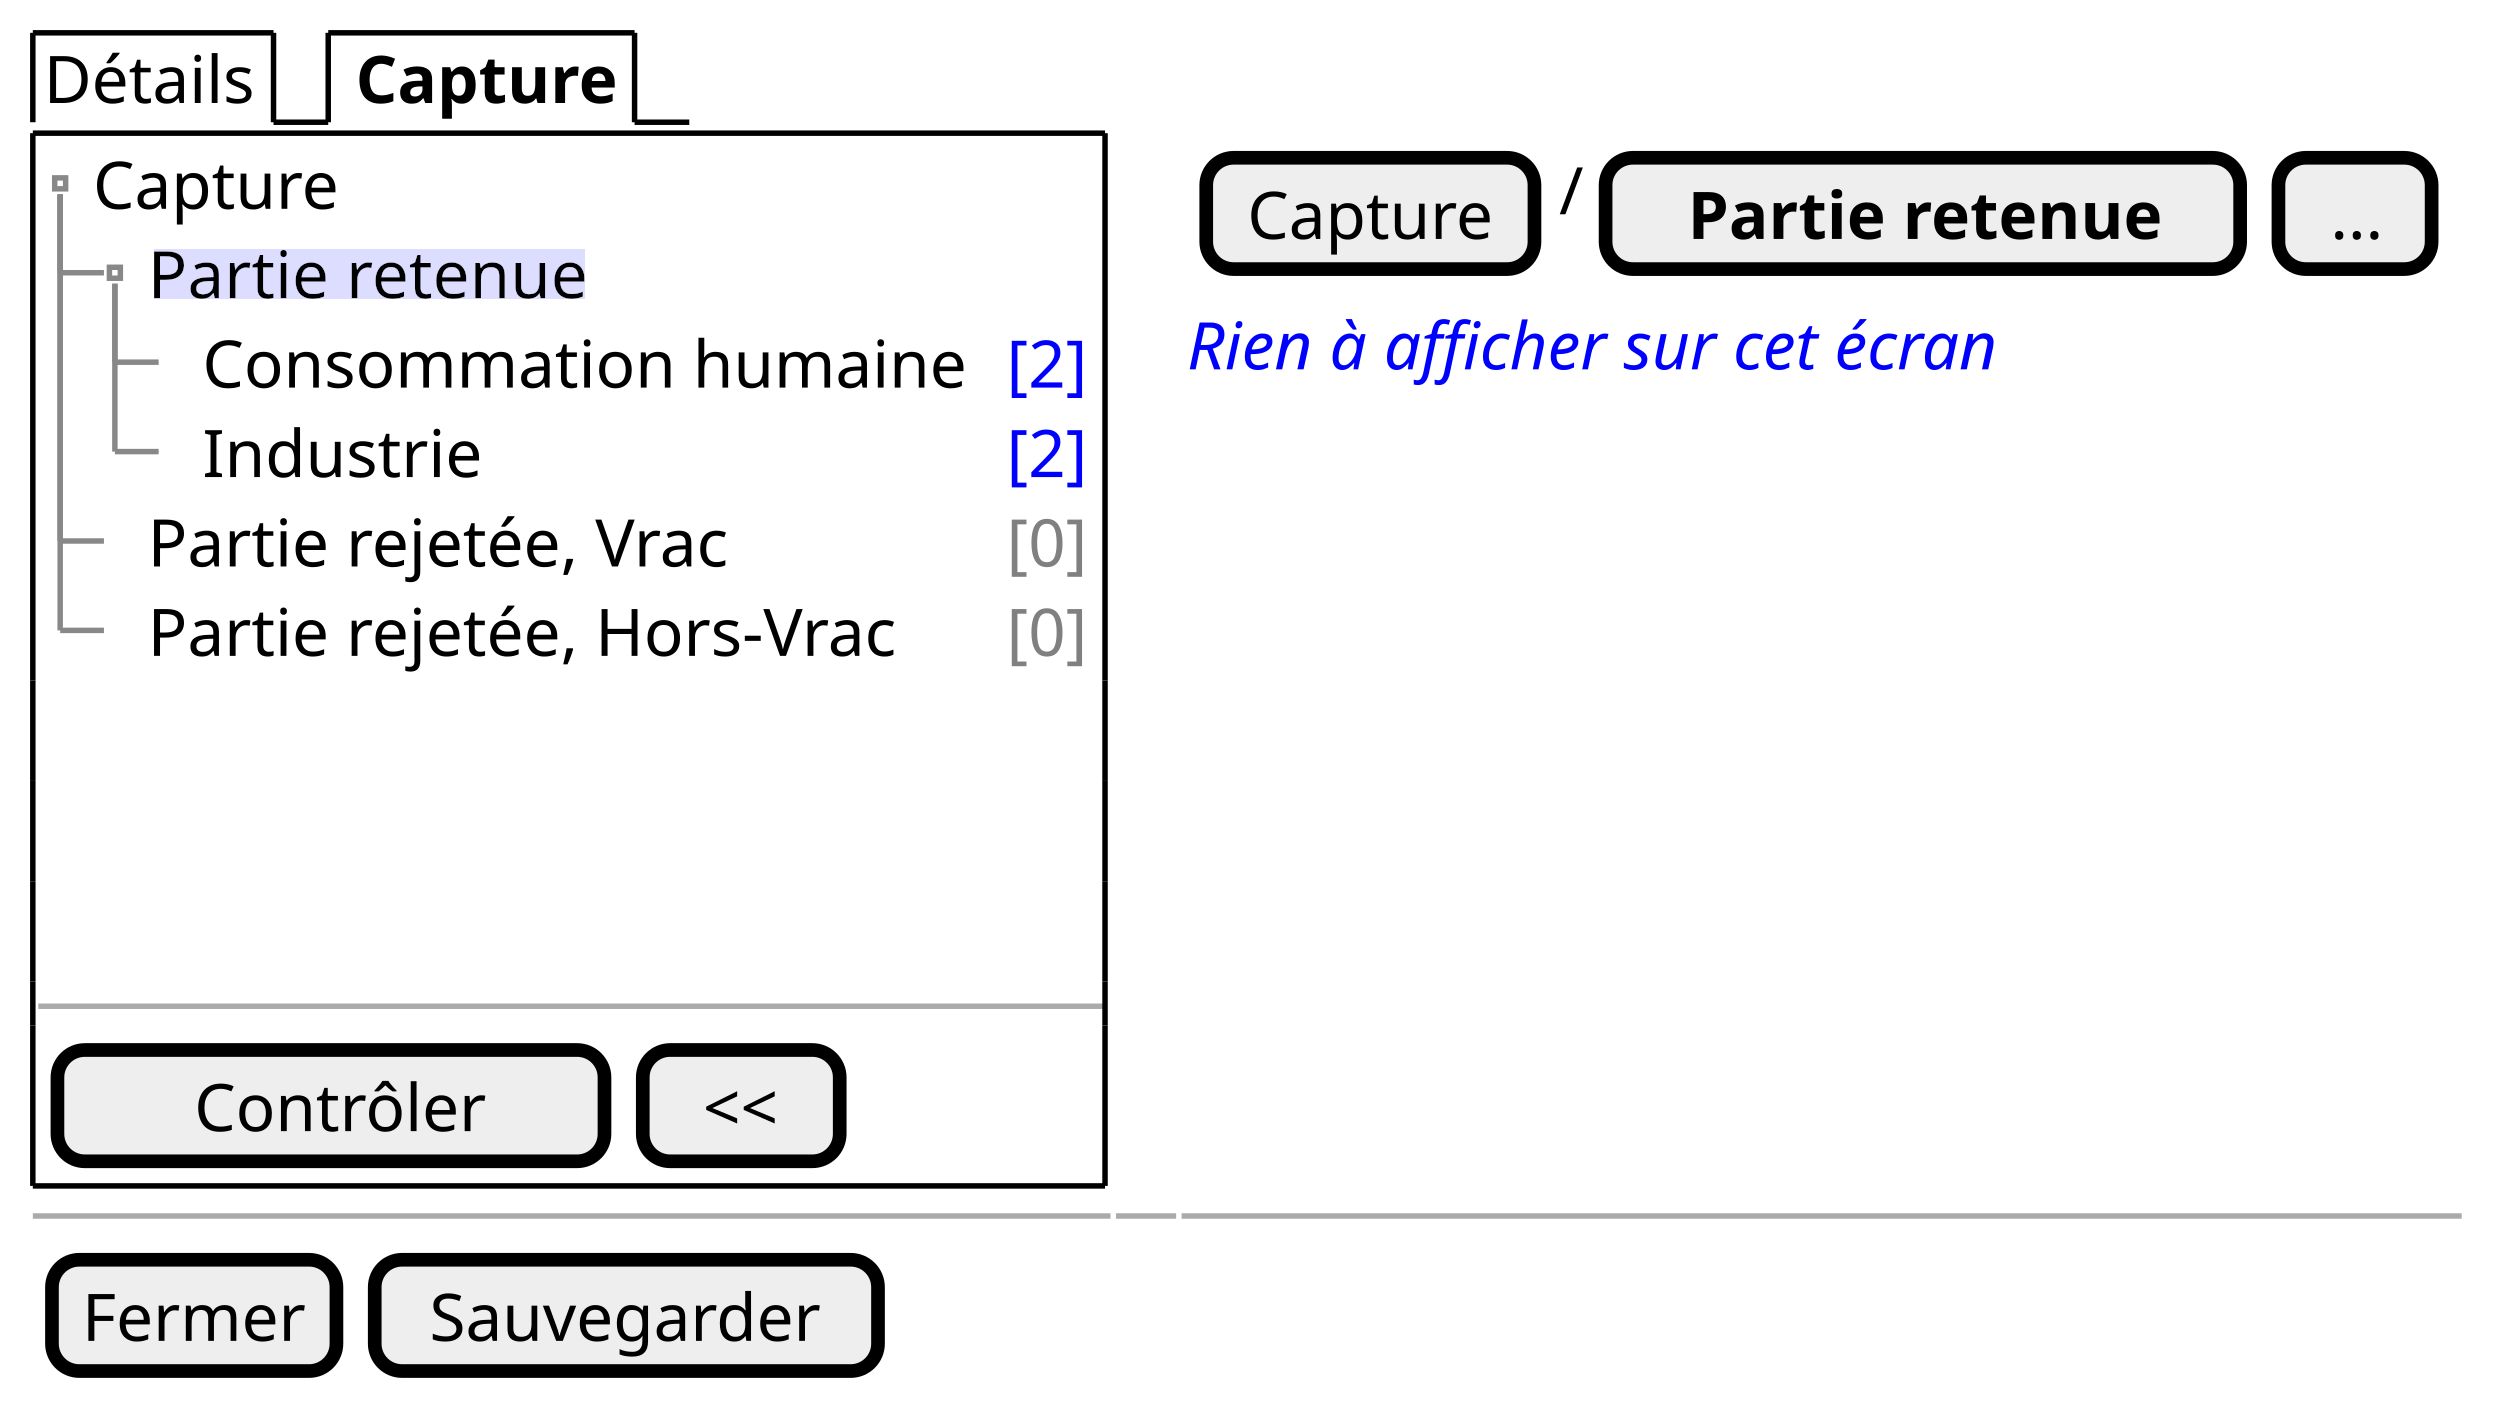
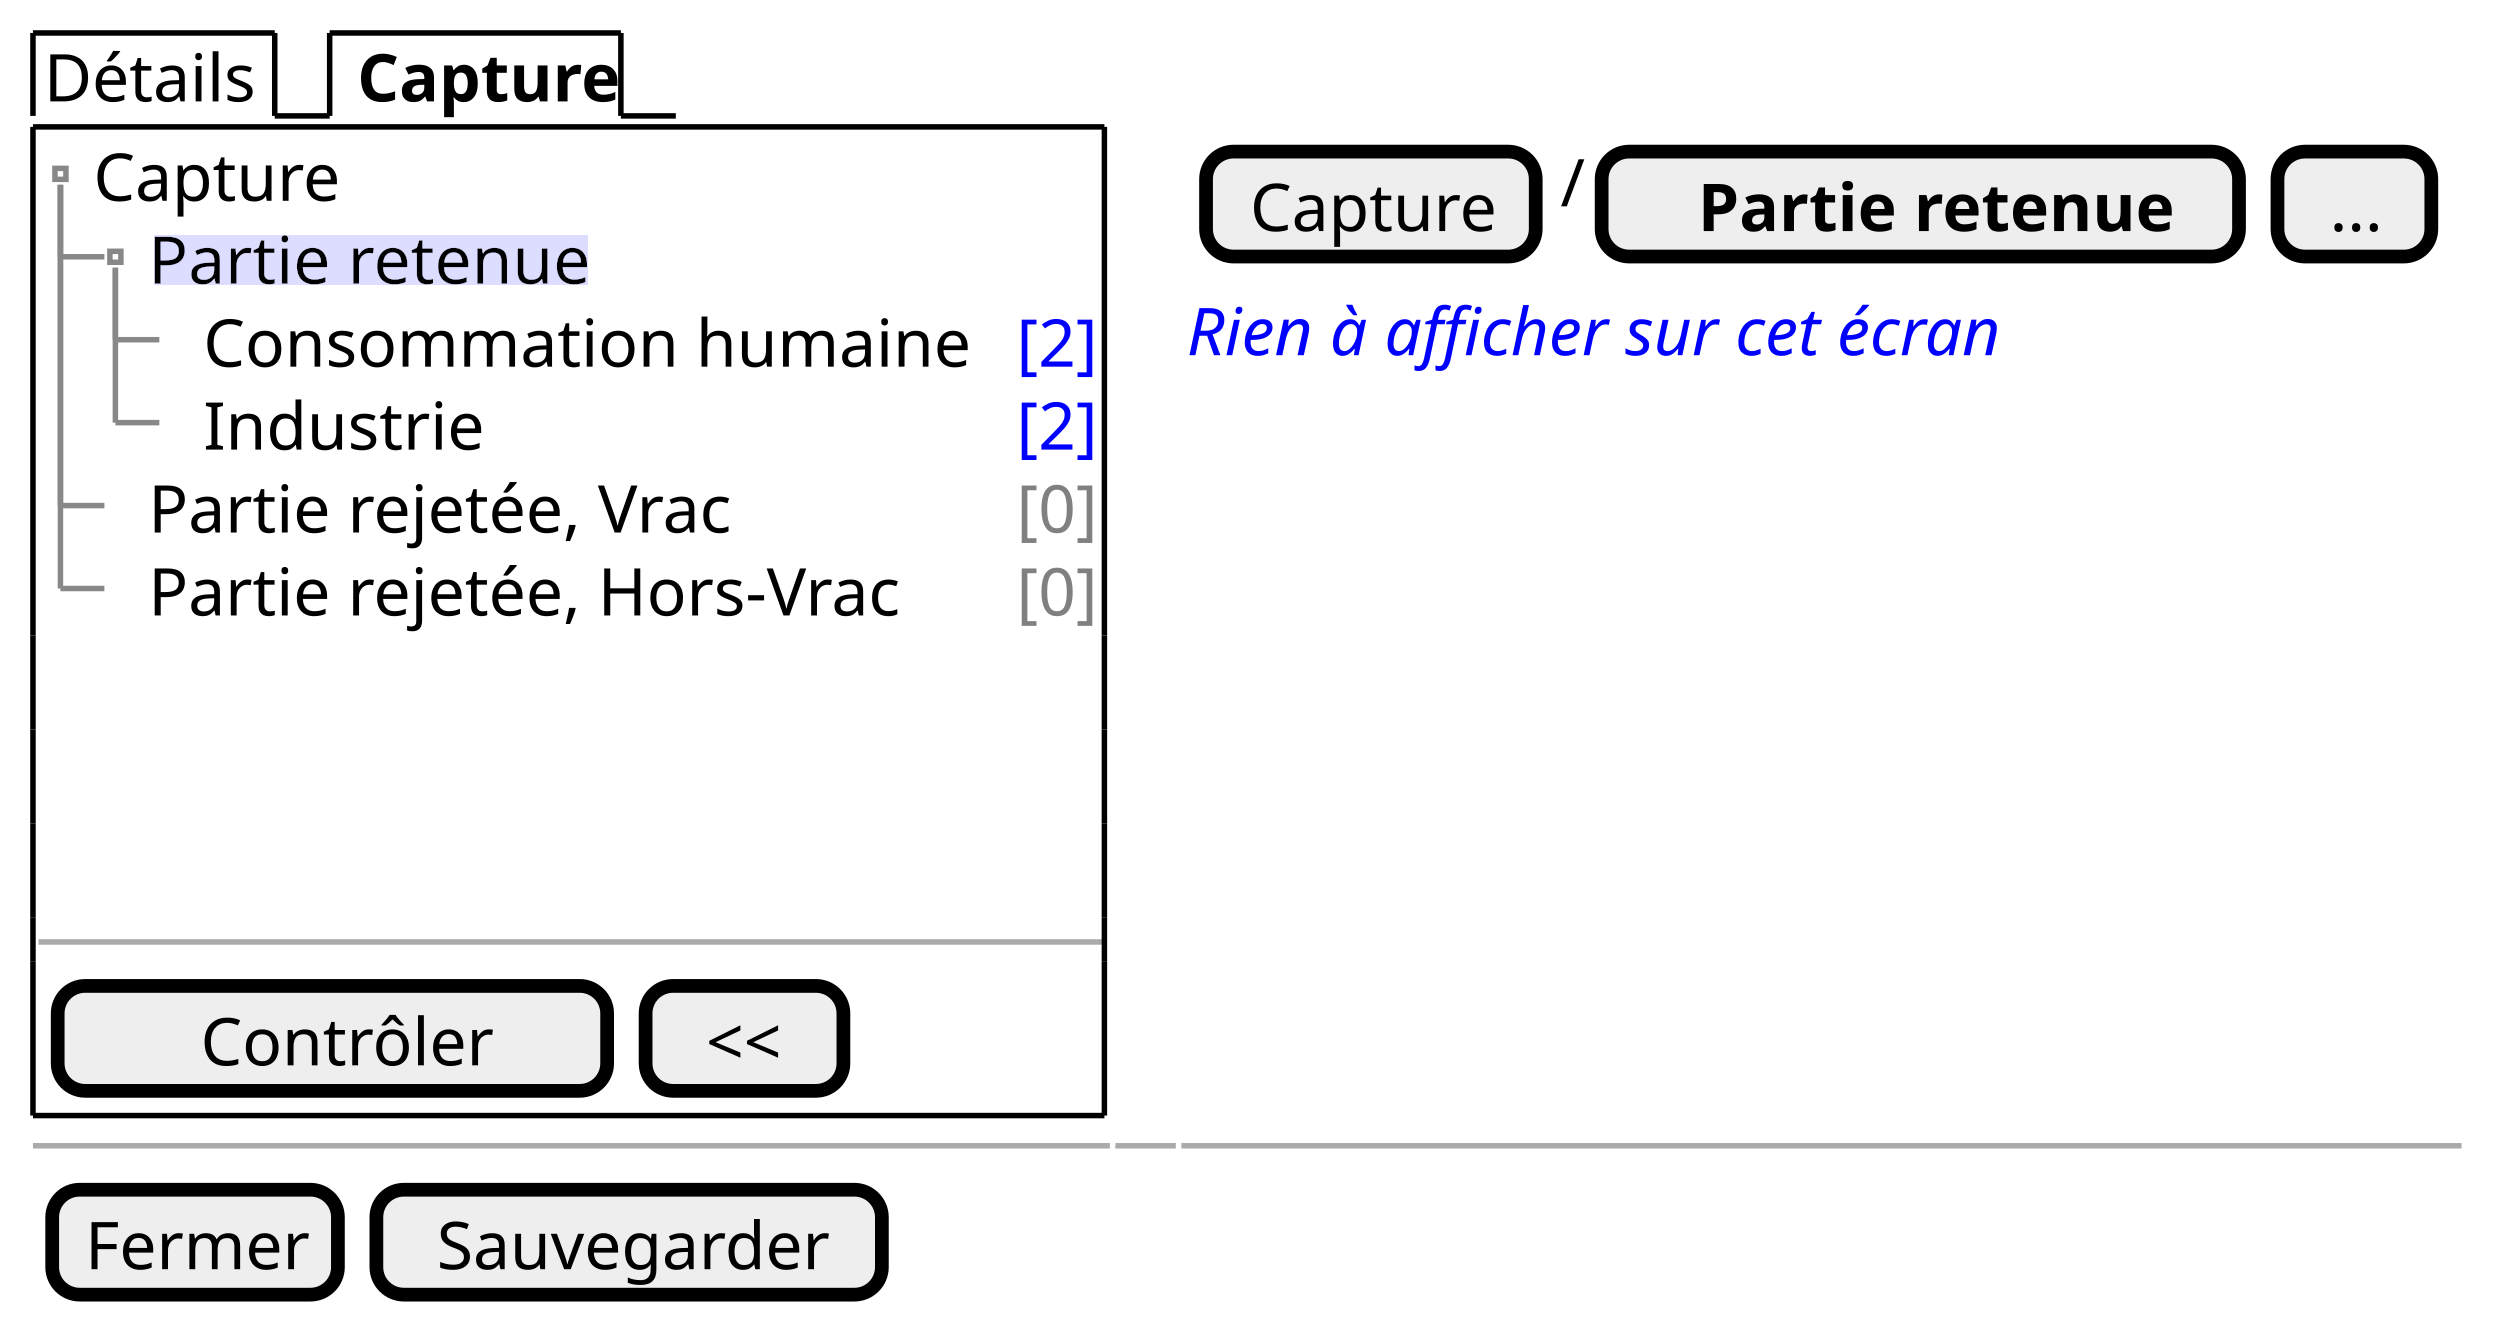
- <svg xmlns="http://www.w3.org/2000/svg" contentStyleType="text/css" height="256px" preserveAspectRatio="none" style="width:457px;height:256px;background:#FFFFFF;" version="1.1" viewBox="0 0 457 256" width="457px" zoomAndPan="magnify">
+ <svg xmlns="http://www.w3.org/2000/svg" contentStyleType="text/css" height="241px" preserveAspectRatio="none" style="width:455px;height:241px;background:#FFFFFF;" version="1.1" viewBox="0 0 455 241" width="455px" zoomAndPan="magnify">
  <defs>
    <filter height="1" id="b13med0l56hfzs0" width="1" x="0" y="0">
      <feFlood flood-color="#DDDDFF" result="flood" />
      <feComposite in="SourceGraphic" in2="flood" operator="over" />
    </filter>
  </defs>
  <g>
-     <text fill="#000000" font-family="sans-serif" font-size="12" lengthAdjust="spacing" textLength="39" x="8" y="18.828">Détails</text>
-     <line style="stroke:#000000;stroke-width:1.0;" x1="6" x2="6" y1="6" y2="22.344" />
+     <text fill="#000000" font-family="sans-serif" font-size="12" lengthAdjust="spacing" textLength="39" x="8" y="18.457">Détails</text>
+     <line style="stroke:#000000;stroke-width:1.0;" x1="6" x2="6" y1="6" y2="21.094" />
    <line style="stroke:#000000;stroke-width:1.0;" x1="6" x2="50" y1="6" y2="6" />
-     <line style="stroke:#000000;stroke-width:1.0;" x1="50" x2="50" y1="6" y2="22.344" />
-     <line style="stroke:#000000;stroke-width:1.0;" x1="50" x2="60" y1="22.344" y2="22.344" />
-     <text fill="#000000" font-family="sans-serif" font-size="12" font-weight="bold" lengthAdjust="spacing" textLength="48" x="65" y="18.828">Capture</text>
-     <line style="stroke:#000000;stroke-width:1.0;" x1="60" x2="60" y1="6" y2="22.344" />
-     <line style="stroke:#000000;stroke-width:1.0;" x1="60" x2="116" y1="6" y2="6" />
-     <line style="stroke:#000000;stroke-width:1.0;" x1="116" x2="116" y1="6" y2="22.344" />
-     <line style="stroke:#000000;stroke-width:1.0;" x1="116" x2="126" y1="22.344" y2="22.344" />
-     <text fill="#000000" font-family="sans-serif" font-size="12" lengthAdjust="spacing" textLength="45" x="17" y="38.172">Capture</text>
-     <text fill="#000000" filter="url(#b13med0l56hfzs0)" font-family="sans-serif" font-size="12" lengthAdjust="spacing" textLength="80" x="27" y="54.516">Partie retenue</text>
-     <text fill="#000000" font-family="sans-serif" font-size="12" lengthAdjust="spacing" textLength="137" x="37" y="70.86">Consommation humaine</text>
-     <text fill="#0000FF" font-family="sans-serif" font-size="12" lengthAdjust="spacing" textLength="15" x="184" y="70.86">[2]</text>
-     <text fill="#000000" font-family="sans-serif" font-size="12" lengthAdjust="spacing" textLength="50" x="37" y="87.204">Industrie</text>
-     <text fill="#0000FF" font-family="sans-serif" font-size="12" lengthAdjust="spacing" textLength="15" x="184" y="87.204">[2]</text>
-     <text fill="#000000" font-family="sans-serif" font-size="12" lengthAdjust="spacing" textLength="107" x="27" y="103.549">Partie rejetée, Vrac</text>
-     <text fill="#808080" font-family="sans-serif" font-size="12" lengthAdjust="spacing" textLength="15" x="184" y="103.549">[0]</text>
-     <text fill="#000000" font-family="sans-serif" font-size="12" lengthAdjust="spacing" textLength="138" x="27" y="119.893">Partie rejetée, Hors-Vrac</text>
-     <text fill="#808080" font-family="sans-serif" font-size="12" lengthAdjust="spacing" textLength="15" x="184" y="119.893">[0]</text>
-     <rect fill="none" height="2" style="stroke:#888888;stroke-width:1.0;" width="2" x="10" y="32.516" />
-     <rect fill="none" height="2" style="stroke:#888888;stroke-width:1.0;" width="2" x="20" y="48.86" />
-     <line style="stroke:#888888;stroke-width:1.0;" x1="11" x2="11" y1="35.516" y2="49.86" />
-     <line style="stroke:#888888;stroke-width:1.0;" x1="11" x2="19" y1="49.86" y2="49.86" />
-     <line style="stroke:#888888;stroke-width:1.0;" x1="21" x2="21" y1="51.86" y2="66.204" />
-     <line style="stroke:#888888;stroke-width:1.0;" x1="21" x2="29" y1="66.204" y2="66.204" />
-     <line style="stroke:#888888;stroke-width:1.0;" x1="21" x2="21" y1="51.86" y2="82.549" />
-     <line style="stroke:#888888;stroke-width:1.0;" x1="21" x2="29" y1="82.549" y2="82.549" />
-     <line style="stroke:#888888;stroke-width:1.0;" x1="11" x2="11" y1="35.516" y2="98.893" />
-     <line style="stroke:#888888;stroke-width:1.0;" x1="11" x2="19" y1="98.893" y2="98.893" />
-     <line style="stroke:#888888;stroke-width:1.0;" x1="11" x2="11" y1="35.516" y2="115.237" />
-     <line style="stroke:#888888;stroke-width:1.0;" x1="11" x2="19" y1="115.237" y2="115.237" />
-     <line style="stroke:#AAAAAA;stroke-width:1.0;" x1="7" x2="202" y1="183.941" y2="183.941" />
-     <rect fill="#EEEEEE" height="20.344" rx="5" ry="5" style="stroke:#000000;stroke-width:2.5;" width="100" x="10.5" y="191.941" />
-     <text fill="#000000" font-family="sans-serif" font-size="12" lengthAdjust="spacing" textLength="53" x="35.5" y="206.769">Contrôler</text>
-     <rect fill="#EEEEEE" height="20.344" rx="5" ry="5" style="stroke:#000000;stroke-width:2.5;" width="36" x="117.5" y="191.941" />
-     <text fill="#000000" font-family="sans-serif" font-size="12" lengthAdjust="spacing" textLength="14" x="128.5" y="206.769">&lt;&lt;</text>
-     <line style="stroke:#000000;stroke-width:1.0;" x1="6" x2="202" y1="24.344" y2="24.344" />
-     <line style="stroke:#000000;stroke-width:1.0;" x1="6" x2="202" y1="216.785" y2="216.785" />
-     <line style="stroke:#000000;stroke-width:1.0;" x1="6" x2="6" y1="24.344" y2="124.409" />
-     <line style="stroke:#000000;stroke-width:1.0;" x1="202" x2="202" y1="124.409" y2="142.753" />
-     <line style="stroke:#000000;stroke-width:1.0;" x1="202" x2="202" y1="24.344" y2="124.409" />
-     <line style="stroke:#000000;stroke-width:1.0;" x1="6" x2="6" y1="187.441" y2="216.785" />
-     <line style="stroke:#000000;stroke-width:1.0;" x1="6" x2="6" y1="179.441" y2="187.441" />
-     <line style="stroke:#000000;stroke-width:1.0;" x1="202" x2="202" y1="187.441" y2="216.785" />
-     <line style="stroke:#000000;stroke-width:1.0;" x1="6" x2="6" y1="161.097" y2="179.441" />
-     <line style="stroke:#000000;stroke-width:1.0;" x1="202" x2="202" y1="179.441" y2="187.441" />
-     <line style="stroke:#000000;stroke-width:1.0;" x1="6" x2="6" y1="142.753" y2="161.097" />
-     <line style="stroke:#000000;stroke-width:1.0;" x1="202" x2="202" y1="161.097" y2="179.441" />
-     <line style="stroke:#000000;stroke-width:1.0;" x1="6" x2="6" y1="124.409" y2="142.753" />
-     <line style="stroke:#000000;stroke-width:1.0;" x1="202" x2="202" y1="142.753" y2="161.097" />
-     <rect fill="#EEEEEE" height="20.344" rx="5" ry="5" style="stroke:#000000;stroke-width:2.5;" width="60" x="220.5" y="28.844" />
-     <text fill="#000000" font-family="sans-serif" font-size="12" lengthAdjust="spacing" textLength="45" x="228" y="43.672">Capture</text>
-     <text fill="#000000" font-family="sans-serif" font-size="12" lengthAdjust="spacing" textLength="4" x="285" y="39.172">/</text>
-     <rect fill="#EEEEEE" height="20.344" rx="5" ry="5" style="stroke:#000000;stroke-width:2.5;" width="116" x="293.5" y="28.844" />
-     <text fill="#000000" font-family="sans-serif" font-size="12" font-weight="bold" lengthAdjust="spacing" textLength="86" x="308.5" y="43.672">Partie retenue</text>
-     <rect fill="#EEEEEE" height="20.344" rx="5" ry="5" style="stroke:#000000;stroke-width:2.5;" width="28" x="416.5" y="28.844" />
-     <text fill="#000000" font-family="sans-serif" font-size="12" lengthAdjust="spacing" textLength="9" x="426" y="43.672">...</text>
-     <text fill="#0000FF" font-family="sans-serif" font-size="12" font-style="italic" lengthAdjust="spacing" textLength="148" x="217" y="67.516">Rien à afficher sur cet écran</text>
-     <line style="stroke:#AAAAAA;stroke-width:1.0;" x1="6" x2="203" y1="222.285" y2="222.285" />
-     <line style="stroke:#AAAAAA;stroke-width:1.0;" x1="204" x2="215" y1="222.285" y2="222.285" />
-     <line style="stroke:#AAAAAA;stroke-width:1.0;" x1="216" x2="450" y1="222.285" y2="222.285" />
-     <rect fill="#EEEEEE" height="20.344" rx="5" ry="5" style="stroke:#000000;stroke-width:2.5;" width="52" x="9.5" y="230.285" />
-     <text fill="#000000" font-family="sans-serif" font-size="12" lengthAdjust="spacing" textLength="41" x="15" y="245.113">Fermer</text>
-     <rect fill="#EEEEEE" height="20.344" rx="5" ry="5" style="stroke:#000000;stroke-width:2.5;" width="92" x="68.5" y="230.285" />
-     <text fill="#000000" font-family="sans-serif" font-size="12" lengthAdjust="spacing" textLength="72" x="78.5" y="245.113">Sauvegarder</text>
+     <line style="stroke:#000000;stroke-width:1.0;" x1="50" x2="50" y1="6" y2="21.094" />
+     <line style="stroke:#000000;stroke-width:1.0;" x1="50" x2="60" y1="21.094" y2="21.094" />
+     <text fill="#000000" font-family="sans-serif" font-size="12" font-weight="bold" lengthAdjust="spacing" textLength="45" x="65" y="18.457">Capture</text>
+     <line style="stroke:#000000;stroke-width:1.0;" x1="60" x2="60" y1="6" y2="21.094" />
+     <line style="stroke:#000000;stroke-width:1.0;" x1="60" x2="113" y1="6" y2="6" />
+     <line style="stroke:#000000;stroke-width:1.0;" x1="113" x2="113" y1="6" y2="21.094" />
+     <line style="stroke:#000000;stroke-width:1.0;" x1="113" x2="123" y1="21.094" y2="21.094" />
+     <text fill="#000000" font-family="sans-serif" font-size="12" lengthAdjust="spacing" textLength="44" x="17" y="36.551">Capture</text>
+     <text fill="#000000" filter="url(#b13med0l56hfzs0)" font-family="sans-serif" font-size="12" lengthAdjust="spacing" textLength="77" x="27" y="51.645">Partie retenue</text>
+     <text fill="#000000" font-family="sans-serif" font-size="12" lengthAdjust="spacing" textLength="138" x="37" y="66.738">Consommation humaine</text>
+     <text fill="#0000FF" font-family="sans-serif" font-size="12" lengthAdjust="spacing" textLength="13" x="185" y="66.738">[2]</text>
+     <text fill="#000000" font-family="sans-serif" font-size="12" lengthAdjust="spacing" textLength="48" x="37" y="81.832">Industrie</text>
+     <text fill="#0000FF" font-family="sans-serif" font-size="12" lengthAdjust="spacing" textLength="13" x="185" y="81.832">[2]</text>
+     <text fill="#000000" font-family="sans-serif" font-size="12" lengthAdjust="spacing" textLength="103" x="27" y="96.926">Partie rejetée, Vrac</text>
+     <text fill="#808080" font-family="sans-serif" font-size="12" lengthAdjust="spacing" textLength="13" x="185" y="96.926">[0]</text>
+     <text fill="#000000" font-family="sans-serif" font-size="12" lengthAdjust="spacing" textLength="134" x="27" y="112.019">Partie rejetée, Hors-Vrac</text>
+     <text fill="#808080" font-family="sans-serif" font-size="12" lengthAdjust="spacing" textLength="13" x="185" y="112.019">[0]</text>
+     <rect fill="none" height="2" style="stroke:#888888;stroke-width:1.0;" width="2" x="10" y="30.641" />
+     <rect fill="none" height="2" style="stroke:#888888;stroke-width:1.0;" width="2" x="20" y="45.734" />
+     <line style="stroke:#888888;stroke-width:1.0;" x1="11" x2="11" y1="33.641" y2="46.734" />
+     <line style="stroke:#888888;stroke-width:1.0;" x1="11" x2="19" y1="46.734" y2="46.734" />
+     <line style="stroke:#888888;stroke-width:1.0;" x1="21" x2="21" y1="48.734" y2="61.828" />
+     <line style="stroke:#888888;stroke-width:1.0;" x1="21" x2="29" y1="61.828" y2="61.828" />
+     <line style="stroke:#888888;stroke-width:1.0;" x1="21" x2="21" y1="48.734" y2="76.922" />
+     <line style="stroke:#888888;stroke-width:1.0;" x1="21" x2="29" y1="76.922" y2="76.922" />
+     <line style="stroke:#888888;stroke-width:1.0;" x1="11" x2="11" y1="33.641" y2="92.016" />
+     <line style="stroke:#888888;stroke-width:1.0;" x1="11" x2="19" y1="92.016" y2="92.016" />
+     <line style="stroke:#888888;stroke-width:1.0;" x1="11" x2="11" y1="33.641" y2="107.109" />
+     <line style="stroke:#888888;stroke-width:1.0;" x1="11" x2="19" y1="107.109" y2="107.109" />
+     <line style="stroke:#AAAAAA;stroke-width:1.0;" x1="7" x2="201" y1="171.438" y2="171.438" />
+     <rect fill="#EEEEEE" height="19.094" rx="5" ry="5" style="stroke:#000000;stroke-width:2.5;" width="100" x="10.5" y="179.438" />
+     <text fill="#000000" font-family="sans-serif" font-size="12" lengthAdjust="spacing" textLength="51" x="36.5" y="193.894">Contrôler</text>
+     <rect fill="#EEEEEE" height="19.094" rx="5" ry="5" style="stroke:#000000;stroke-width:2.5;" width="36" x="117.5" y="179.438" />
+     <text fill="#000000" font-family="sans-serif" font-size="12" lengthAdjust="spacing" textLength="14" x="128.5" y="193.894">&lt;&lt;</text>
+     <line style="stroke:#000000;stroke-width:1.0;" x1="6" x2="201" y1="23.094" y2="23.094" />
+     <line style="stroke:#000000;stroke-width:1.0;" x1="6" x2="201" y1="203.031" y2="203.031" />
+     <line style="stroke:#000000;stroke-width:1.0;" x1="6" x2="6" y1="23.094" y2="115.656" />
+     <line style="stroke:#000000;stroke-width:1.0;" x1="201" x2="201" y1="115.656" y2="132.75" />
+     <line style="stroke:#000000;stroke-width:1.0;" x1="201" x2="201" y1="23.094" y2="115.656" />
+     <line style="stroke:#000000;stroke-width:1.0;" x1="6" x2="6" y1="174.938" y2="203.031" />
+     <line style="stroke:#000000;stroke-width:1.0;" x1="6" x2="6" y1="166.938" y2="174.938" />
+     <line style="stroke:#000000;stroke-width:1.0;" x1="201" x2="201" y1="174.938" y2="203.031" />
+     <line style="stroke:#000000;stroke-width:1.0;" x1="6" x2="6" y1="149.844" y2="166.938" />
+     <line style="stroke:#000000;stroke-width:1.0;" x1="201" x2="201" y1="166.938" y2="174.938" />
+     <line style="stroke:#000000;stroke-width:1.0;" x1="6" x2="6" y1="132.75" y2="149.844" />
+     <line style="stroke:#000000;stroke-width:1.0;" x1="201" x2="201" y1="149.844" y2="166.938" />
+     <line style="stroke:#000000;stroke-width:1.0;" x1="6" x2="6" y1="115.656" y2="132.75" />
+     <line style="stroke:#000000;stroke-width:1.0;" x1="201" x2="201" y1="132.75" y2="149.844" />
+     <rect fill="#EEEEEE" height="19.094" rx="5" ry="5" style="stroke:#000000;stroke-width:2.5;" width="60" x="219.5" y="27.594" />
+     <text fill="#000000" font-family="sans-serif" font-size="12" lengthAdjust="spacing" textLength="44" x="227.5" y="42.051">Capture</text>
+     <text fill="#000000" font-family="sans-serif" font-size="12" lengthAdjust="spacing" textLength="3" x="284" y="37.551">/</text>
+     <rect fill="#EEEEEE" height="19.094" rx="5" ry="5" style="stroke:#000000;stroke-width:2.5;" width="116" x="291.5" y="27.594" />
+     <text fill="#000000" font-family="sans-serif" font-size="12" font-weight="bold" lengthAdjust="spacing" textLength="81" x="309" y="42.051">Partie retenue</text>
+     <rect fill="#EEEEEE" height="19.094" rx="5" ry="5" style="stroke:#000000;stroke-width:2.5;" width="28" x="414.5" y="27.594" />
+     <text fill="#000000" font-family="sans-serif" font-size="12" lengthAdjust="spacing" textLength="9" x="424" y="42.051">...</text>
+     <text fill="#0000FF" font-family="sans-serif" font-size="12" font-style="italic" lengthAdjust="spacing" textLength="152" x="216" y="64.644">Rien à afficher sur cet écran</text>
+     <line style="stroke:#AAAAAA;stroke-width:1.0;" x1="6" x2="202" y1="208.531" y2="208.531" />
+     <line style="stroke:#AAAAAA;stroke-width:1.0;" x1="203" x2="214" y1="208.531" y2="208.531" />
+     <line style="stroke:#AAAAAA;stroke-width:1.0;" x1="215" x2="448" y1="208.531" y2="208.531" />
+     <rect fill="#EEEEEE" height="19.094" rx="5" ry="5" style="stroke:#000000;stroke-width:2.5;" width="52" x="9.5" y="216.531" />
+     <text fill="#000000" font-family="sans-serif" font-size="12" lengthAdjust="spacing" textLength="40" x="15.5" y="230.988">Fermer</text>
+     <rect fill="#EEEEEE" height="19.094" rx="5" ry="5" style="stroke:#000000;stroke-width:2.5;" width="92" x="68.5" y="216.531" />
+     <text fill="#000000" font-family="sans-serif" font-size="12" lengthAdjust="spacing" textLength="70" x="79.5" y="230.988">Sauvegarder</text>
  </g>
</svg>
